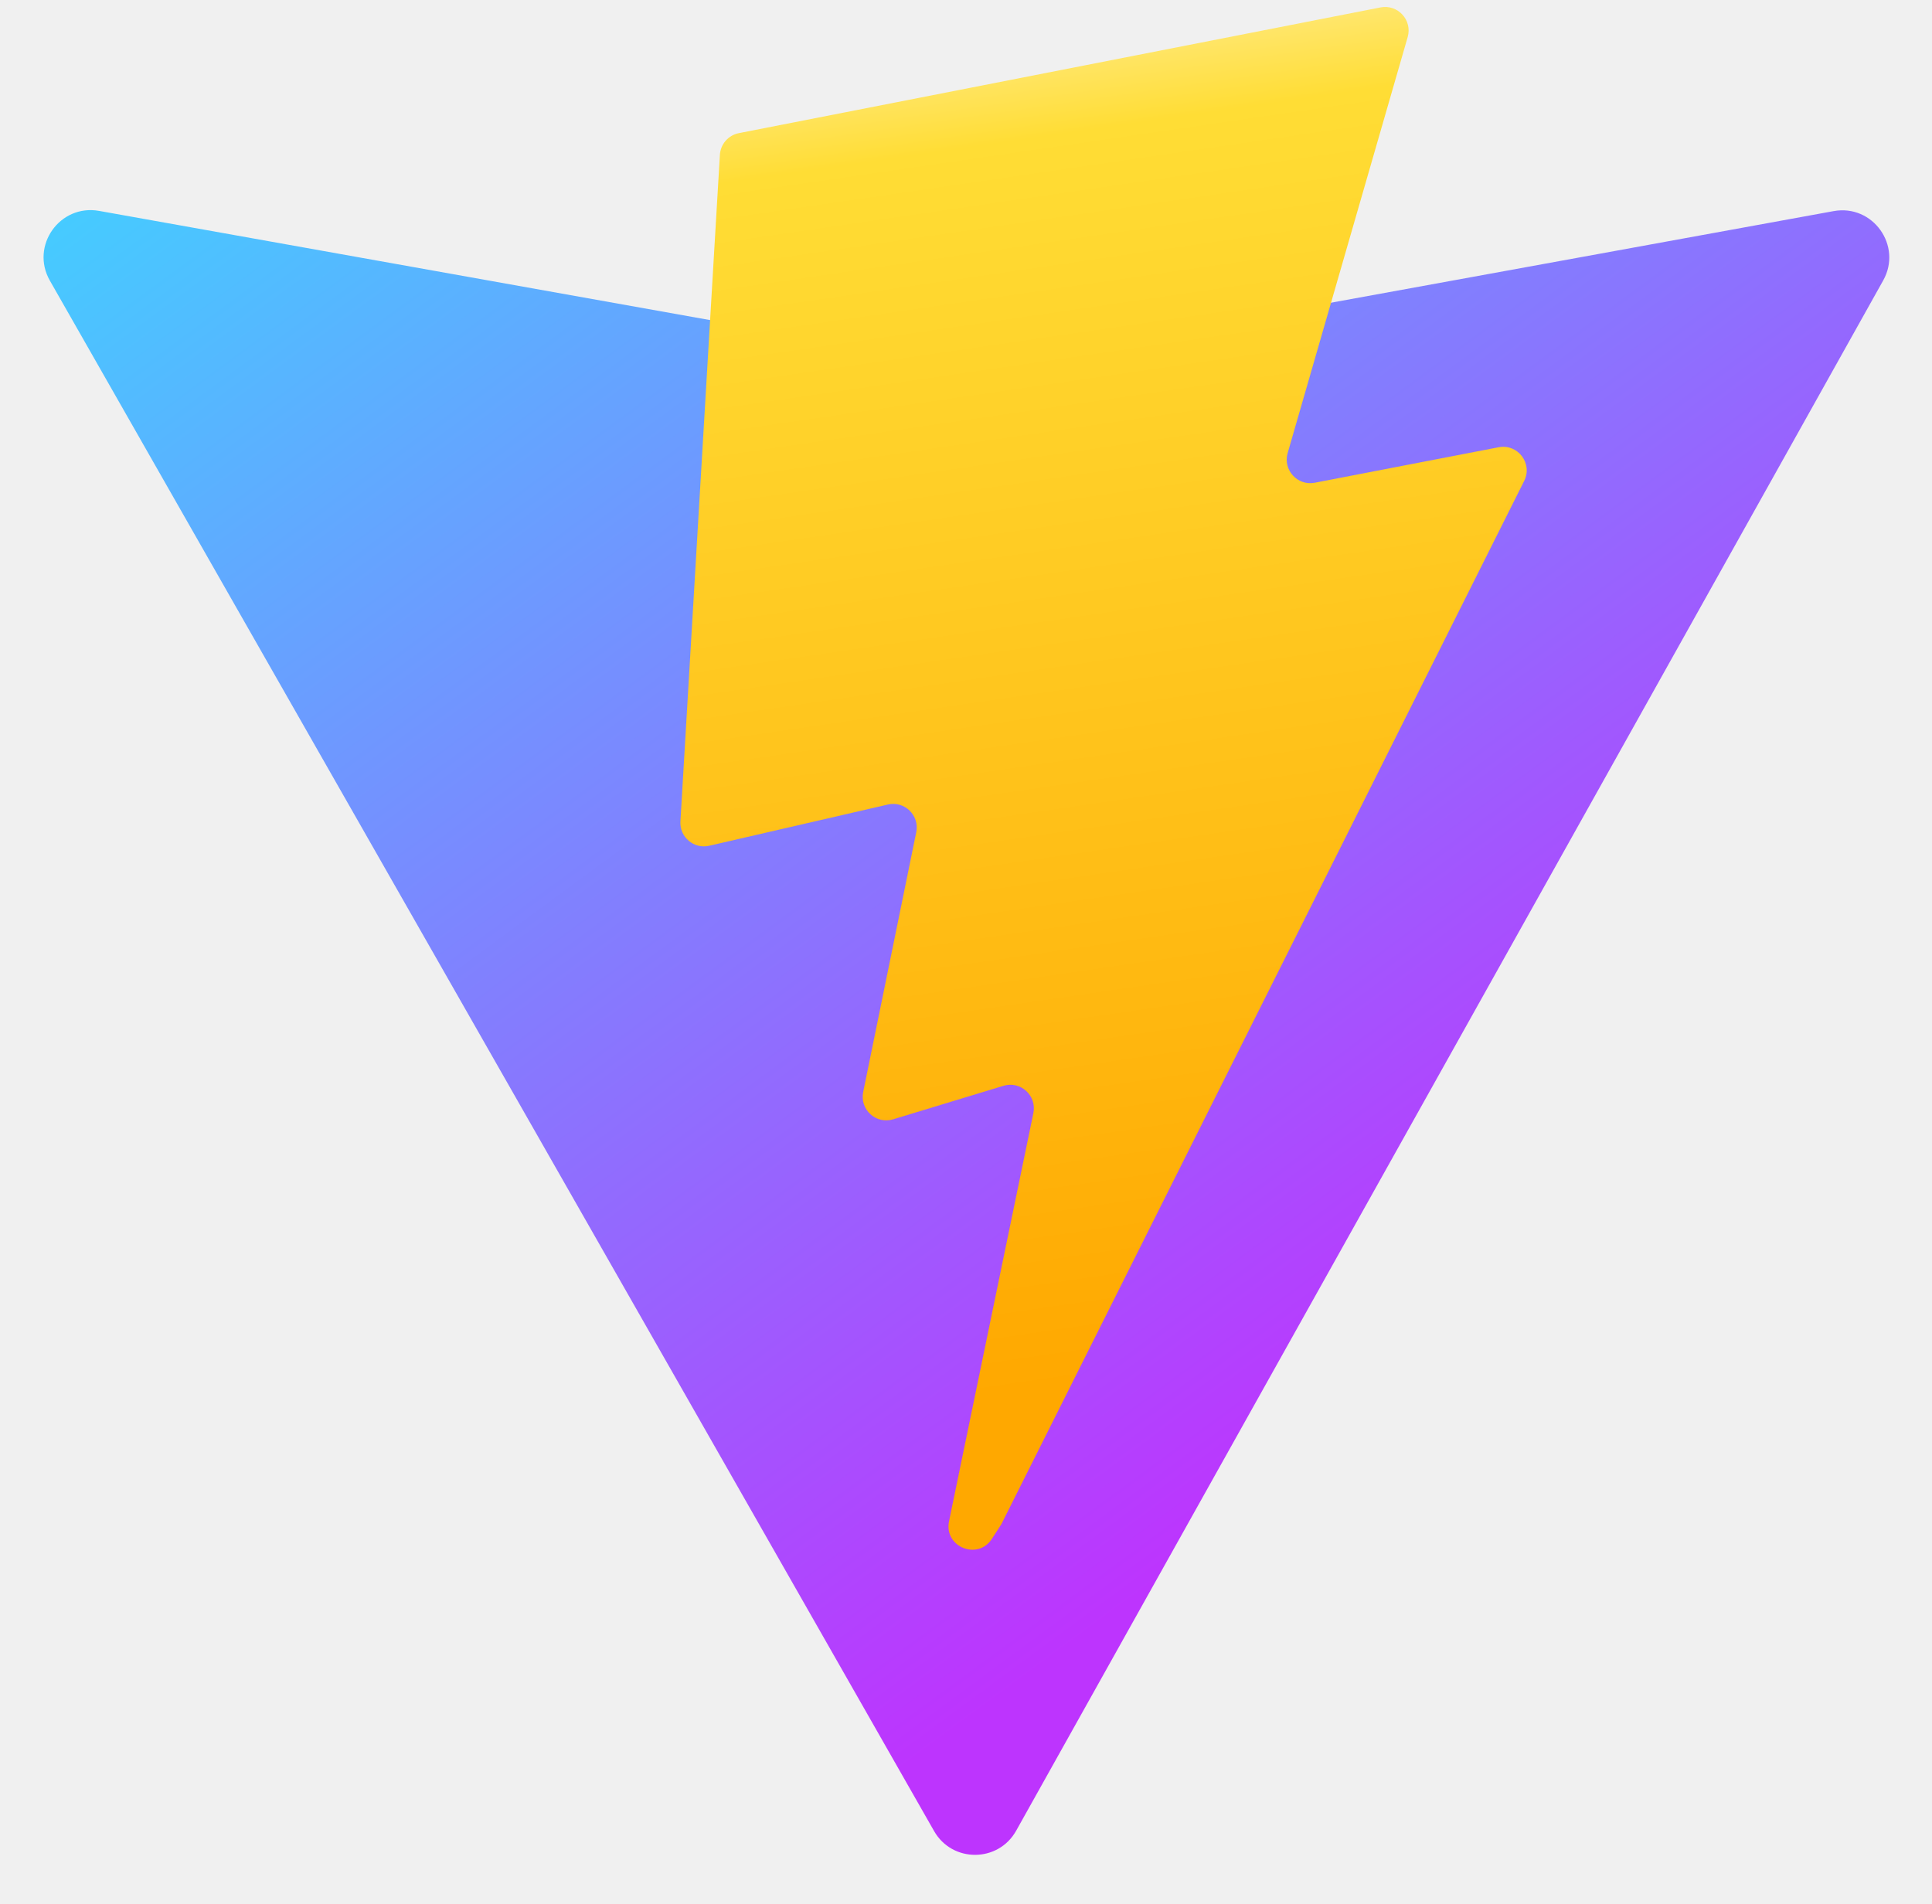
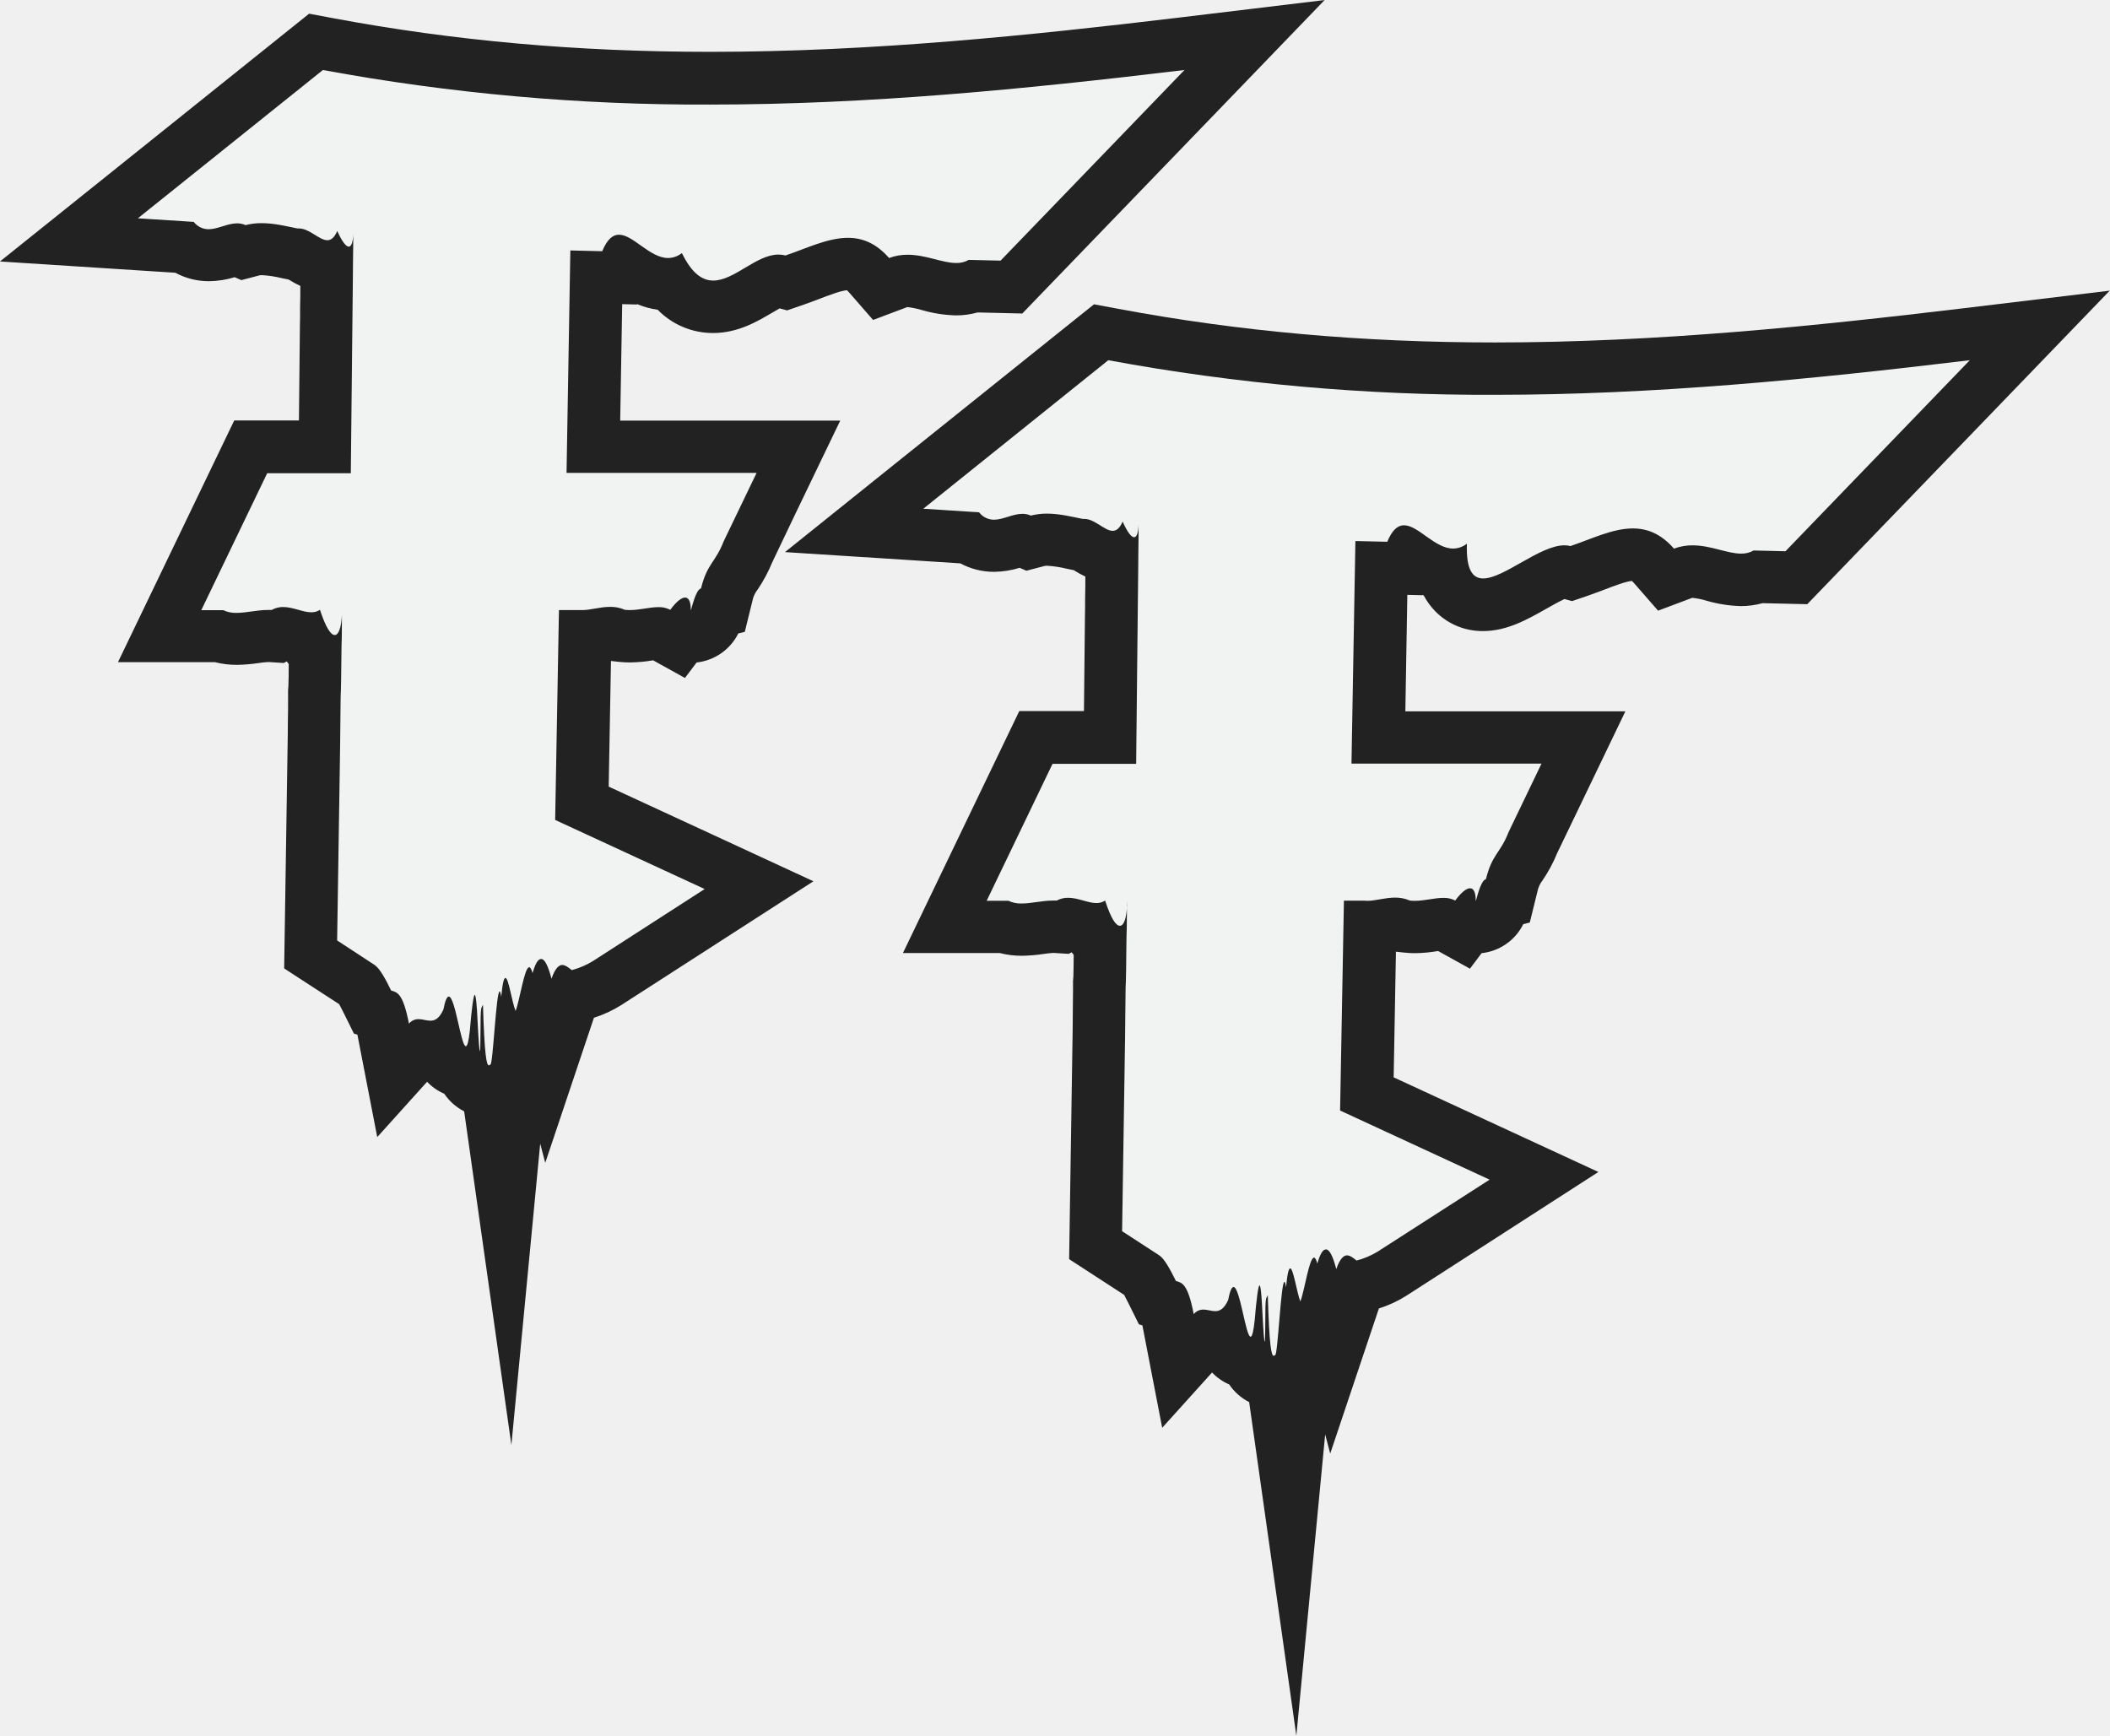
- <svg xmlns="http://www.w3.org/2000/svg" width="410" height="404" viewBox="0 0 410 404" fill="none">
-   <path d="M399.641 59.525L215.643 388.545C211.844 395.338 202.084 395.378 198.228 388.618L10.582 59.556C6.381 52.19 12.68 43.267 21.028 44.759L205.223 77.682C206.398 77.892 207.601 77.89 208.776 77.676L389.119 44.806C397.439 43.289 403.768 52.143 399.641 59.525Z" fill="url(#paint0_linear)" />
-   <path d="M292.965 1.574L156.801 28.255C154.563 28.694 152.906 30.59 152.771 32.866L144.395 174.33C144.198 177.662 147.258 180.248 150.51 179.498L188.42 170.749C191.967 169.931 195.172 173.055 194.443 176.622L183.18 231.775C182.422 235.487 185.907 238.661 189.532 237.56L212.947 230.446C216.577 229.344 220.065 232.527 219.297 236.242L201.398 322.875C200.278 328.294 207.486 331.249 210.492 326.603L212.5 323.5L323.454 102.072C325.312 98.365 322.108 94.137 318.036 94.923L279.014 102.454C275.347 103.161 272.227 99.746 273.262 96.158L298.731 7.867C299.767 4.273 296.636 0.855 292.965 1.574Z" fill="url(#paint1_linear)" />
+ <svg xmlns="http://www.w3.org/2000/svg" width="141" height="116" viewBox="0 0 141 116" fill="none">
+   <g clip-path="url(#clip0_189_983)">
+     <path d="M85.05 92.346C84.947 92.342 84.845 92.328 84.744 92.306H84.279L84.08 92.025C83.737 91.79 83.479 91.45 83.345 91.058C82.735 90.989 82.017 90.614 81.645 89.361C81.64 89.35 81.637 89.338 81.635 89.326C81.493 89.35 81.35 89.362 81.207 89.361C81.059 89.361 80.911 89.35 80.765 89.328L78.707 91.61L78.035 88.141C77.978 87.818 77.9 87.499 77.803 87.185L77.336 87.044L76.999 86.364C76.83 85.986 76.631 85.623 76.404 85.276L73.211 83.203L73.425 69.365C73.425 68.958 73.437 68.286 73.443 67.626C73.443 67.116 73.443 66.615 73.457 66.249C73.457 66.053 73.457 65.896 73.457 65.784C73.46 65.678 73.469 65.573 73.483 65.469C73.483 64.993 73.505 64.35 73.515 63.136C73.176 62.832 72.9 62.466 72.702 62.058C72.441 62.012 72.183 61.952 71.929 61.877C71.761 61.824 71.59 61.783 71.416 61.756L71.019 61.97L70.514 61.938C70.47 61.938 70.427 61.938 70.383 61.938C70.088 61.947 69.794 61.975 69.503 62.021C69.099 62.085 68.69 62.12 68.28 62.127C67.865 62.133 67.451 62.071 67.055 61.944H63.131L69.216 49.292H74.171L74.254 41.246L74.266 40.026C74.266 39.239 74.282 38.479 74.288 38.087C74.288 38.087 74.288 37.226 74.288 37.217C73.55 37.201 72.987 36.847 72.575 36.587C72.504 36.544 72.411 36.483 72.335 36.442H72.268L71.99 36.385L71.624 36.31C71.077 36.173 70.517 36.091 69.953 36.067C69.743 36.065 69.533 36.09 69.329 36.141L68.722 36.3L68.254 36.09C68.151 36.11 67.977 36.163 67.858 36.202C67.394 36.364 66.907 36.454 66.415 36.469C65.803 36.473 65.205 36.286 64.705 35.935L57.066 35.443L73.574 22.21L74.367 22.359C82.784 23.912 91.331 24.676 99.892 24.639C110.813 24.639 121.496 23.535 131.405 22.341L136.305 21.752L120.041 38.608L117.532 38.551C117.15 38.684 116.747 38.751 116.343 38.748C115.718 38.726 115.099 38.624 114.501 38.445C114.045 38.307 113.573 38.223 113.096 38.196C112.886 38.193 112.677 38.228 112.48 38.302L111.328 38.736L110.528 37.808C109.957 37.154 109.511 37.063 109.116 37.063C108.417 37.063 107.531 37.399 106.603 37.755C106.252 37.889 105.89 38.028 105.517 38.148L105 38.325L104.518 38.194C104.122 38.213 103.091 38.793 102.475 39.141C101.325 39.794 100.237 40.409 99.106 40.409C98.748 40.416 98.393 40.35 98.062 40.214C97.731 40.079 97.432 39.878 97.183 39.623C96.844 39.264 96.597 38.829 96.464 38.355C95.542 38.176 94.795 37.643 94.222 37.234L94.186 37.211L93.861 37.997L92.298 37.962L92.099 49.285H105.801L102.431 56.306C102.213 56.861 101.932 57.388 101.593 57.879C101.31 58.268 101.112 58.711 101.012 59.181L100.759 60.211L100.437 60.289C100.414 60.368 100.396 60.439 100.384 60.486C100.023 61.785 99.123 61.98 98.618 61.982H98.097L97.726 62.473L96.456 61.773C96.246 61.785 96.037 61.809 95.829 61.846C95.404 61.92 94.974 61.961 94.543 61.968C94.368 61.968 94.194 61.959 94.02 61.94L93.734 61.909L93.475 61.789C93.395 61.757 93.309 61.743 93.223 61.748C92.983 61.759 92.745 61.789 92.51 61.836C92.191 61.899 91.869 61.94 91.544 61.958L91.346 73.12L103.182 78.593L93.021 85.139C92.451 85.49 91.832 85.755 91.184 85.925L90.756 86.055L89.101 90.993L88.528 88.852L87.933 90.787L87.678 89.859L87.216 91.079L86.264 101.021L85.05 92.346Z" fill="#F1F2F2" />
+     <path d="M131.63 24.073L119.314 36.839L117.186 36.788C116.931 36.932 116.642 37.005 116.349 36.998C115.424 36.998 114.322 36.444 113.103 36.444C112.679 36.441 112.259 36.516 111.862 36.664C110.986 35.66 110.064 35.314 109.115 35.314C107.761 35.314 106.35 36.019 104.941 36.493C104.812 36.458 104.679 36.441 104.545 36.442C102.902 36.442 100.498 38.657 99.114 38.657C98.407 38.657 97.965 38.08 98.026 36.332C97.765 36.54 97.441 36.656 97.106 36.66C95.884 36.66 94.772 35.103 93.824 35.103C93.418 35.103 93.043 35.39 92.703 36.206L90.574 36.157L90.312 51.03H103.011C103.011 51.03 102.737 51.602 102.323 52.461C101.909 53.32 101.36 54.462 100.811 55.607C100.26 57.026 99.709 57.077 99.296 58.752C98.916 58.844 98.652 60.212 98.615 60.212C98.615 60.212 98.615 60.212 98.615 60.181C98.615 59.636 98.476 59.361 98.234 59.361C97.992 59.361 97.651 59.635 97.243 60.181C96.999 60.055 96.726 59.994 96.45 60.004C95.856 60.004 95.206 60.201 94.538 60.201C94.429 60.202 94.319 60.196 94.211 60.183C93.899 60.047 93.561 59.98 93.22 59.986C92.554 59.986 91.918 60.201 91.381 60.201C91.314 60.201 91.248 60.197 91.182 60.189H89.807L89.551 74.215L99.542 78.835L92.049 83.651C91.615 83.915 91.144 84.113 90.651 84.24C90.435 84.067 90.221 83.894 90.009 83.894C89.797 83.894 89.531 84.117 89.297 84.812C89.064 83.918 88.834 83.496 88.61 83.496C88.386 83.496 88.213 83.82 88.031 84.439C87.956 84.164 87.882 84.046 87.809 84.046C87.488 84.046 87.183 86.22 86.897 86.975C86.658 86.385 86.43 84.763 86.218 84.763C86.123 84.763 86.019 85.102 85.94 86.037C85.903 85.778 85.867 85.664 85.831 85.664C85.597 85.664 85.389 90.557 85.213 90.557C85.213 90.557 85.213 90.557 85.201 90.557C85.191 90.57 85.178 90.582 85.163 90.591C85.149 90.599 85.132 90.605 85.116 90.608C84.951 90.608 84.818 89.896 84.719 86.552C84.608 86.849 84.551 86.45 84.551 88.495C84.551 89.24 84.537 89.658 84.509 89.658C84.481 89.658 84.428 89.069 84.362 87.759C84.307 86.481 84.24 85.9 84.164 85.9C84.089 85.9 83.966 86.751 83.841 88.259C83.758 89.033 83.667 89.332 83.57 89.332C83.247 89.332 82.86 86.01 82.43 86.01C82.313 86.01 82.192 86.255 82.069 86.882C81.794 87.484 81.502 87.624 81.205 87.624C80.944 87.624 80.678 87.517 80.412 87.517C80.289 87.517 80.167 87.544 80.056 87.597C79.945 87.65 79.847 87.727 79.77 87.822C79.374 85.762 78.978 85.723 78.581 85.605C78.185 84.818 77.818 84.121 77.463 83.891L74.984 82.279C74.984 82.279 75.087 75.463 75.182 69.403C75.198 68.371 75.214 65.652 75.228 65.652C75.233 65.741 75.233 65.83 75.228 65.919C75.246 65.282 75.259 64.647 75.273 62.971C75.287 61.874 75.297 62.678 75.305 60.942C75.305 60.771 75.305 60.637 75.305 60.531C75.305 60.425 75.315 60.305 75.315 60.185V60.165C75.315 60.165 75.315 60.222 75.315 60.531C75.277 61.317 75.117 61.868 74.839 61.868C74.562 61.868 74.245 61.39 73.848 60.183C73.677 60.296 73.475 60.355 73.269 60.35C72.697 60.35 72.049 59.998 71.377 59.998C71.112 59.995 70.851 60.059 70.618 60.183H70.374C69.642 60.183 68.917 60.38 68.271 60.38C67.965 60.39 67.661 60.327 67.385 60.197H65.934L70.336 51.044H75.923L76.026 41.266C76.038 40.14 76.05 38.711 76.06 38.121C76.06 37.189 76.078 36.715 76.084 35.819C76.084 35.895 76.084 35.929 76.084 35.929C76.084 35.929 76.084 35.406 76.084 35.052C76.084 35.011 76.084 34.97 76.084 34.924V34.738C76.084 34.738 76.084 34.873 76.084 35.052C76.07 35.595 75.967 35.903 75.787 35.903C75.606 35.903 75.343 35.581 75.02 34.856C74.821 35.316 74.597 35.475 74.354 35.475C73.811 35.475 73.164 34.679 72.459 34.679C72.424 34.677 72.389 34.677 72.354 34.679C71.607 34.529 70.796 34.325 69.964 34.325C69.601 34.322 69.24 34.367 68.889 34.457C68.711 34.377 68.518 34.337 68.323 34.339C67.674 34.339 67.032 34.732 66.42 34.732C66.228 34.731 66.038 34.686 65.866 34.6C65.694 34.515 65.545 34.391 65.429 34.238L62.765 34.067L61.699 33.998L74.06 24.073C82.585 25.647 91.241 26.421 99.913 26.385C110.461 26.385 120.852 25.373 131.624 24.073H131.63ZM140.999 19.422L131.202 20.602C121.348 21.781 110.734 22.886 99.909 22.886C91.05 22.886 82.807 22.151 74.708 20.635L73.107 20.336L71.838 21.352L59.477 31.262L52.457 36.896L61.475 37.474L62.541 37.543L62.809 37.561L64.174 37.649C64.866 38.022 65.641 38.217 66.428 38.215C67.009 38.208 67.585 38.117 68.14 37.946L68.588 38.142L69.801 37.824C69.858 37.811 69.916 37.806 69.974 37.808C70.414 37.835 70.851 37.901 71.28 38.005L71.658 38.084L71.747 38.101C71.998 38.261 72.258 38.404 72.528 38.53C72.528 38.935 72.528 39.458 72.512 39.998C72.512 40.405 72.512 40.822 72.501 41.205L72.435 47.519H68.114L67.155 49.513L62.745 58.685L60.339 63.69H66.808C67.29 63.814 67.785 63.875 68.283 63.873C68.771 63.866 69.259 63.825 69.742 63.751C69.955 63.717 70.17 63.694 70.386 63.682H70.404L71.416 63.745L71.615 63.639C71.66 63.7 71.704 63.759 71.749 63.816C71.749 64.478 71.736 64.919 71.728 65.263C71.716 65.361 71.708 65.459 71.704 65.559C71.704 65.603 71.704 65.666 71.704 65.746C71.704 65.862 71.704 66.027 71.704 66.226C71.704 66.603 71.694 67.107 71.69 67.616C71.69 68.274 71.678 68.941 71.672 69.346L71.474 82.222L71.444 84.148L73.069 85.202L75.121 86.535C75.19 86.662 75.289 86.853 75.432 87.142L76.106 88.502L76.34 88.573L77.663 95.418L80.995 91.722C81.319 92.062 81.709 92.334 82.141 92.522C82.478 93.02 82.937 93.426 83.475 93.702L86.628 116L88.554 95.858L88.891 97.142L92.144 87.443C92.791 87.239 93.41 86.952 93.983 86.59L101.477 81.76L106.812 78.322L101.045 75.656L93.131 71.998L93.283 63.6L93.828 63.66C94.067 63.687 94.307 63.7 94.548 63.7C95.069 63.693 95.588 63.645 96.102 63.556L98.228 64.736L99.007 63.7C99.599 63.635 100.164 63.423 100.652 63.083C101.139 62.744 101.532 62.288 101.794 61.758L102.228 61.651L102.735 59.591C102.787 59.314 102.905 59.054 103.08 58.833C103.471 58.261 103.799 57.65 104.059 57.01L105.52 53.975L106.208 52.544L108.614 47.539H93.912L94.044 39.754L95.035 39.778V39.752L95.142 39.796C95.346 40.182 95.604 40.536 95.909 40.849C96.323 41.273 96.819 41.609 97.368 41.837C97.916 42.064 98.506 42.179 99.1 42.174C100.698 42.174 102.041 41.413 103.342 40.676C103.683 40.48 104.198 40.193 104.545 40.033L105.054 40.171L106.087 39.817C106.483 39.68 106.864 39.536 107.228 39.397C107.868 39.153 108.659 38.852 109.052 38.823C109.099 38.866 109.144 38.912 109.186 38.96L110.8 40.81L113.085 39.951C113.412 39.986 113.734 40.052 114.048 40.148C114.791 40.364 115.558 40.484 116.331 40.505C116.821 40.506 117.309 40.44 117.78 40.309L119.215 40.342L120.769 40.378L121.845 39.263L134.159 26.499L140.983 19.422H140.999Z" fill="#222222" />
+     <path d="M32.598 72.925C32.496 72.921 32.394 72.908 32.293 72.886H31.827L31.629 72.605C31.286 72.369 31.027 72.03 30.892 71.638C30.284 71.569 29.564 71.194 29.193 69.941L29.181 69.906C29.04 69.931 28.897 69.943 28.753 69.943C28.606 69.942 28.459 69.931 28.313 69.91L26.256 72.19L25.584 68.721C25.526 68.398 25.448 68.08 25.35 67.767L24.885 67.624L24.548 66.943C24.379 66.567 24.18 66.204 23.953 65.858L20.76 63.784L20.972 49.945C20.972 49.538 20.986 48.868 20.992 48.205C20.992 47.698 20.992 47.195 21.006 46.819C21.006 46.623 21.006 46.468 21.006 46.354C21.009 46.249 21.017 46.145 21.03 46.041C21.044 45.51 21.054 44.881 21.064 43.708C20.724 43.404 20.448 43.039 20.251 42.63C19.99 42.584 19.732 42.523 19.478 42.448C19.31 42.396 19.138 42.356 18.965 42.328L18.568 42.54L18.063 42.508H17.932C17.637 42.518 17.343 42.546 17.052 42.593C16.647 42.656 16.239 42.691 15.829 42.699C15.414 42.704 15 42.642 14.604 42.516H10.68L16.765 29.864H21.72L21.803 21.819L21.815 20.596C21.815 19.809 21.831 19.049 21.836 18.657C21.836 18.657 21.836 17.798 21.836 17.789C21.097 17.771 20.536 17.419 20.124 17.158L19.884 17.012H19.815L19.539 16.957L19.173 16.88C18.625 16.745 18.066 16.664 17.502 16.639C17.291 16.636 17.082 16.66 16.878 16.711L16.271 16.87L15.803 16.66C15.7 16.682 15.526 16.735 15.407 16.772C14.942 16.935 14.455 17.025 13.962 17.04C13.35 17.043 12.753 16.856 12.254 16.505L4.613 16.015L21.123 2.78L21.916 2.929C30.123 4.464 38.473 5.209 47.443 5.209C58.362 5.209 69.046 4.107 78.956 2.911L83.854 2.322L67.592 19.18L65.083 19.121C64.701 19.255 64.298 19.322 63.893 19.318C63.269 19.295 62.65 19.193 62.052 19.013C61.596 18.875 61.125 18.791 60.649 18.764C60.439 18.761 60.23 18.797 60.033 18.87L58.881 19.304L58.074 18.38C57.504 17.726 57.058 17.635 56.661 17.635C55.964 17.635 55.076 17.971 54.15 18.327C53.799 18.461 53.435 18.599 53.064 18.72L52.547 18.897L52.02 18.754C51.76 18.754 51.118 19.137 50.692 19.391C49.826 19.908 48.844 20.492 47.663 20.492C46.545 20.492 45.584 19.986 44.789 18.982H44.645C43.43 18.982 42.465 18.3 41.769 17.802L41.735 17.777L41.41 18.563L39.846 18.526L39.648 29.851H53.349L49.98 36.871C49.76 37.424 49.479 37.951 49.142 38.443C48.857 38.831 48.659 39.274 48.559 39.743L48.305 40.775L47.986 40.851L47.931 41.048C47.57 42.345 46.67 42.542 46.167 42.542H45.644L45.275 43.035L44.003 42.334C43.792 42.345 43.583 42.369 43.376 42.406C42.951 42.481 42.521 42.522 42.09 42.53C41.915 42.53 41.74 42.521 41.567 42.501L41.281 42.469L41.022 42.351C40.942 42.318 40.856 42.303 40.77 42.308C40.53 42.319 40.291 42.349 40.056 42.398C39.738 42.46 39.415 42.501 39.091 42.52L38.893 53.68L50.729 59.153L40.564 65.701C39.993 66.051 39.373 66.316 38.725 66.487L38.298 66.615L36.642 71.553L36.087 69.428L35.492 71.365L35.238 70.435L34.777 71.653L33.825 81.597L32.598 72.925Z" fill="#F1F2F2" />
+     <path d="M79.177 4.653L66.863 17.417L64.734 17.368C64.479 17.512 64.189 17.584 63.896 17.576C62.973 17.576 61.871 17.024 60.652 17.024C60.228 17.021 59.808 17.095 59.411 17.242C58.535 16.238 57.613 15.894 56.664 15.894C55.308 15.894 53.899 16.597 52.49 17.073C52.337 17.032 52.18 17.012 52.022 17.012C50.542 17.012 49.069 18.75 47.662 18.75C46.943 18.75 46.241 18.292 45.567 16.912C45.306 17.122 44.981 17.238 44.645 17.242C43.425 17.242 42.313 15.685 41.365 15.685C40.959 15.685 40.584 15.97 40.243 16.788L38.113 16.737L37.859 31.602H50.56L49.872 33.031C49.46 33.891 48.909 35.035 48.358 36.177C47.809 37.596 47.258 37.647 46.845 39.322C46.465 39.416 46.201 40.783 46.162 40.783C46.162 40.783 46.162 40.773 46.162 40.753C46.162 40.207 46.023 39.933 45.781 39.933C45.539 39.933 45.197 40.205 44.79 40.753C44.546 40.626 44.273 40.565 43.997 40.574C43.403 40.574 42.753 40.771 42.085 40.771C41.975 40.771 41.865 40.765 41.756 40.753C41.444 40.616 41.106 40.549 40.765 40.556C40.097 40.556 39.463 40.771 38.925 40.771C38.859 40.775 38.793 40.775 38.727 40.771H37.352L37.098 54.795L47.089 59.413L39.596 64.243C39.164 64.505 38.697 64.703 38.208 64.832C37.992 64.659 37.778 64.488 37.566 64.488C37.354 64.488 37.088 64.71 36.854 65.406C36.62 64.512 36.391 64.087 36.167 64.087C35.943 64.087 35.77 64.413 35.588 65.031C35.513 64.755 35.439 64.638 35.364 64.638C35.045 64.638 34.74 66.812 34.454 67.565C34.212 66.975 33.986 65.353 33.775 65.353C33.677 65.353 33.576 65.693 33.495 66.629C33.459 66.368 33.422 66.255 33.388 66.255C33.152 66.255 32.946 71.146 32.77 71.146C32.77 71.146 32.77 71.146 32.756 71.146C32.735 71.173 32.704 71.191 32.67 71.195C32.506 71.195 32.375 70.484 32.274 67.14C32.165 67.439 32.108 67.04 32.108 69.082C32.108 69.827 32.092 70.248 32.066 70.248C32.04 70.248 31.985 69.658 31.919 68.349C31.864 67.071 31.796 66.487 31.721 66.487C31.646 66.487 31.523 67.339 31.4 68.846C31.315 69.623 31.226 69.92 31.128 69.92C30.805 69.92 30.417 66.599 29.989 66.599C29.872 66.599 29.751 66.845 29.628 67.47C29.351 68.074 29.061 68.213 28.762 68.213C28.503 68.213 28.235 68.107 27.969 68.107C27.846 68.106 27.724 68.133 27.613 68.185C27.502 68.237 27.404 68.314 27.327 68.41C26.931 66.352 26.534 66.312 26.138 66.195C25.752 65.408 25.375 64.708 25.02 64.478L22.529 62.849C22.529 62.849 22.634 56.031 22.727 49.973C22.743 48.941 22.759 46.22 22.773 46.22C22.787 46.22 22.773 46.303 22.773 46.489C22.788 45.852 22.804 45.215 22.818 43.541C22.83 42.444 22.842 43.246 22.848 41.51C22.848 41.339 22.848 41.205 22.848 41.101C22.848 40.997 22.848 40.873 22.848 40.753V40.733C22.848 40.733 22.848 40.79 22.848 41.101C22.81 41.887 22.64 42.438 22.372 42.438C22.105 42.438 21.778 41.96 21.381 40.753C21.21 40.866 21.008 40.924 20.803 40.918C20.232 40.918 19.584 40.566 18.912 40.566C18.645 40.566 18.383 40.634 18.151 40.763C18.071 40.763 17.99 40.763 17.909 40.763C17.176 40.763 16.452 40.959 15.806 40.959C15.5 40.969 15.197 40.906 14.92 40.777H13.451L17.855 31.624H23.443L23.546 21.846C23.558 20.718 23.569 19.291 23.579 18.701C23.579 17.767 23.597 17.293 23.603 16.397C23.601 16.433 23.601 16.47 23.603 16.507C23.603 16.507 23.603 15.984 23.603 15.632C23.589 16.173 23.484 16.483 23.306 16.483C23.127 16.483 22.862 16.161 22.537 15.435C22.339 15.896 22.117 16.053 21.873 16.053C21.33 16.053 20.684 15.267 19.978 15.267C19.943 15.264 19.908 15.264 19.873 15.267C19.126 15.115 18.313 14.913 17.483 14.913C17.12 14.91 16.758 14.954 16.407 15.044C16.229 14.965 16.036 14.925 15.842 14.926C15.194 14.926 14.552 15.319 13.937 15.319C13.745 15.319 13.556 15.274 13.384 15.189C13.212 15.103 13.062 14.98 12.946 14.828L10.28 14.657L9.214 14.588L21.578 4.679C30.103 6.251 38.759 7.025 47.43 6.988C57.978 6.988 68.369 5.976 79.141 4.679L79.177 4.653ZM88.546 4.37894e-05L78.751 1.18C68.895 2.359 58.283 3.464 47.458 3.464C38.599 3.464 30.356 2.729 22.257 1.215L20.656 0.914L19.387 1.932L7.026 11.842L-0.002 17.474L9.016 18.054L10.08 18.123L11.713 18.227C12.405 18.601 13.181 18.795 13.969 18.793C14.55 18.786 15.127 18.696 15.681 18.524L16.129 18.72L17.342 18.402C17.399 18.39 17.457 18.386 17.515 18.388C17.954 18.414 18.391 18.48 18.819 18.585L19.199 18.663L19.288 18.681C19.539 18.84 19.8 18.982 20.069 19.108C20.069 19.515 20.069 20.035 20.053 20.578C20.053 20.985 20.053 21.402 20.041 21.783L19.976 28.099H15.653L14.694 30.091L10.292 39.245L7.884 44.25H14.355C14.837 44.373 15.333 44.433 15.83 44.431C16.318 44.424 16.806 44.383 17.289 44.309C17.502 44.276 17.717 44.253 17.933 44.242H17.951L18.963 44.307L19.162 44.199C19.205 44.26 19.251 44.319 19.296 44.376C19.296 45.041 19.282 45.481 19.274 45.825C19.263 45.922 19.255 46.02 19.251 46.12C19.251 46.163 19.251 46.226 19.251 46.316C19.251 46.432 19.251 46.597 19.251 46.796C19.251 47.173 19.251 47.679 19.237 48.188C19.237 48.844 19.225 49.513 19.217 49.918L19.019 62.794L18.989 64.718L20.612 65.774L22.664 67.105C22.735 67.232 22.834 67.423 22.977 67.712L23.649 69.072L23.883 69.143L25.209 75.99L28.54 72.294C28.864 72.635 29.253 72.906 29.686 73.093C30.023 73.59 30.481 73.996 31.018 74.272L34.173 96.57L36.099 76.428L36.436 77.712L39.689 68.015C40.336 67.81 40.955 67.522 41.528 67.16L49.02 62.332L54.357 58.894L48.59 56.226L40.676 52.568L40.828 44.172L41.373 44.233C41.612 44.258 41.852 44.27 42.093 44.27C42.613 44.263 43.132 44.216 43.645 44.128L45.771 45.308L46.55 44.274C47.142 44.208 47.707 43.995 48.194 43.656C48.681 43.317 49.074 42.861 49.337 42.332L49.771 42.225L50.278 40.165C50.33 39.888 50.448 39.628 50.623 39.407C51.012 38.834 51.34 38.224 51.602 37.584L53.051 34.545L53.739 33.116L56.147 28.111H41.445L41.577 20.326L42.568 20.35L42.58 20.323C43.018 20.508 43.478 20.635 43.95 20.7C44.429 21.193 45.005 21.585 45.641 21.852C46.277 22.12 46.961 22.257 47.652 22.255C49.325 22.255 50.625 21.469 51.59 20.904C51.741 20.816 51.937 20.708 52.102 20.608L52.597 20.743L53.632 20.387C54.028 20.25 54.408 20.106 54.773 19.967C55.413 19.723 56.202 19.422 56.597 19.395C56.644 19.438 56.689 19.484 56.731 19.532L58.343 21.382L60.63 20.521C60.956 20.557 61.279 20.623 61.593 20.718C62.335 20.935 63.102 21.055 63.874 21.077C64.365 21.079 64.853 21.013 65.325 20.881L66.758 20.914L68.314 20.952L69.39 19.835L81.704 7.071L88.526 -0.006L88.546 4.37894e-05Z" fill="#222222" />
+   </g>
  <defs>
-     <linearGradient id="paint0_linear" x1="6" y1="33" x2="235" y2="344" gradientUnits="userSpaceOnUse">
-       <stop stop-color="#41D1FF" />
-       <stop offset="1" stop-color="#BD34FE" />
-     </linearGradient>
-     <linearGradient id="paint1_linear" x1="194.651" y1="8.818" x2="236.076" y2="292.989" gradientUnits="userSpaceOnUse">
-       <stop stop-color="#FFEA83" />
-       <stop offset="0.083" stop-color="#FFDD35" />
-       <stop offset="1" stop-color="#FFA800" />
-     </linearGradient>
+     <clipPath id="clip0_189_983">
+       <rect width="141" height="116" fill="white" />
+     </clipPath>
  </defs>
</svg>
